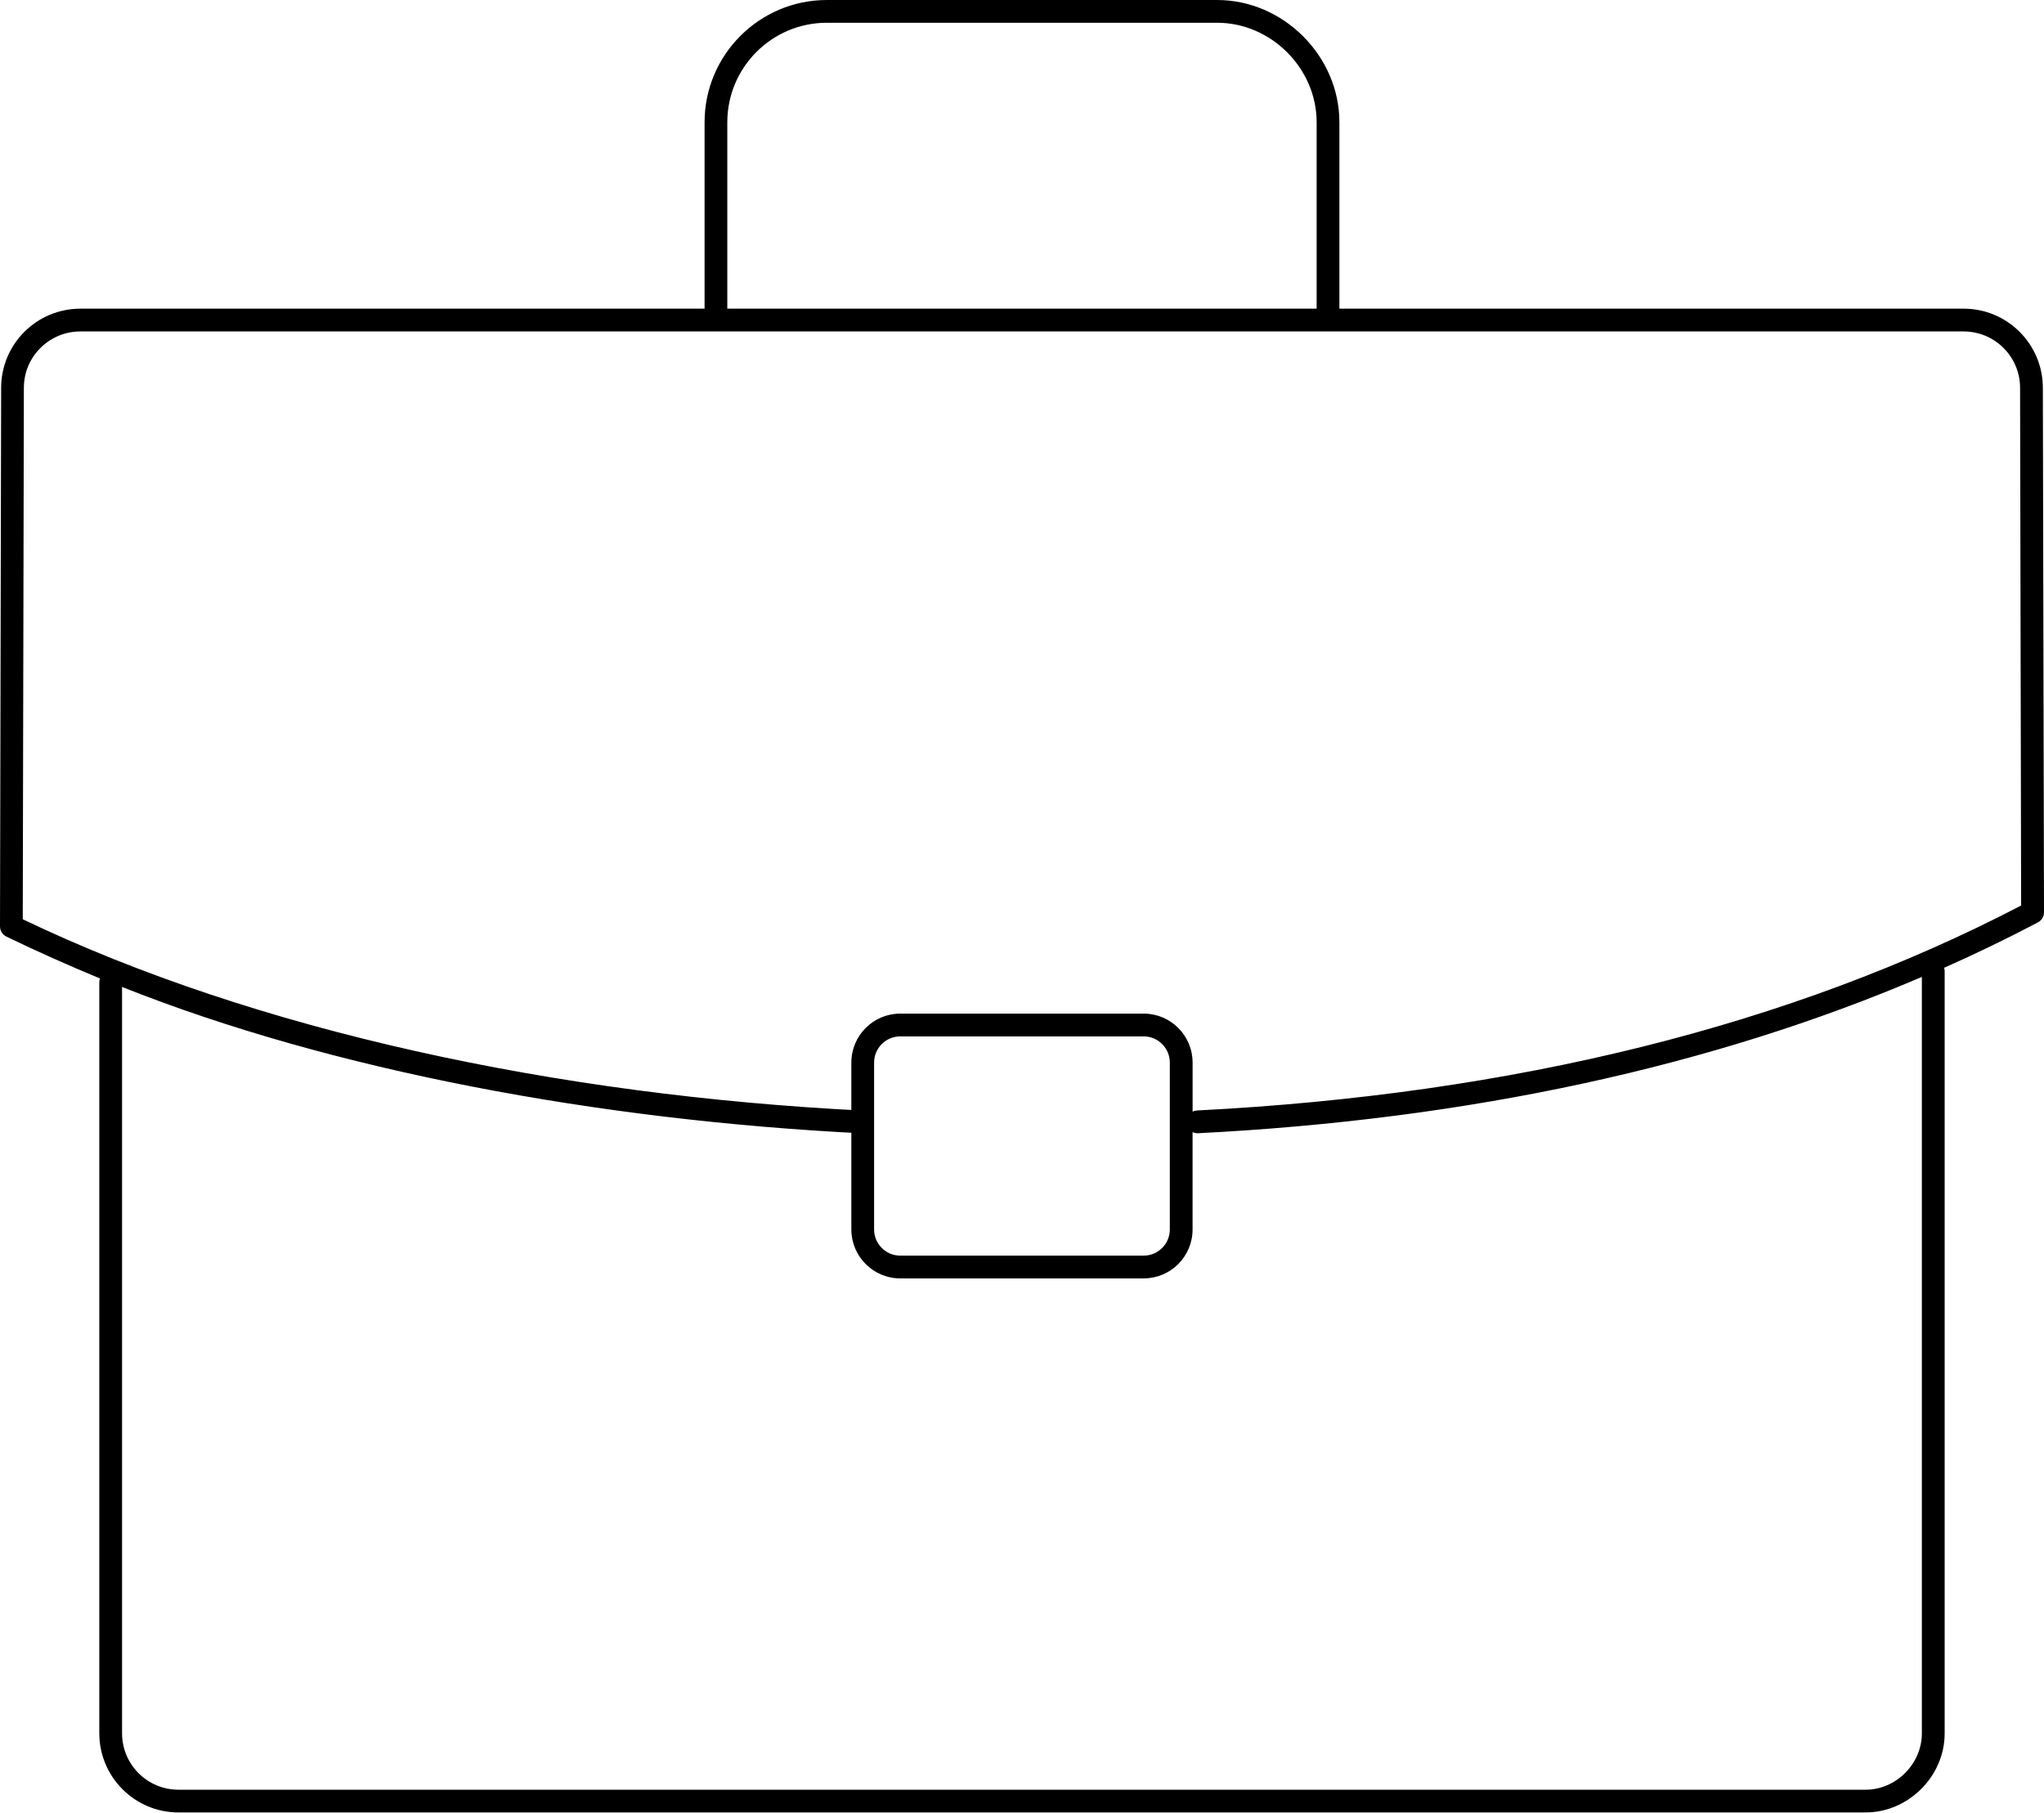
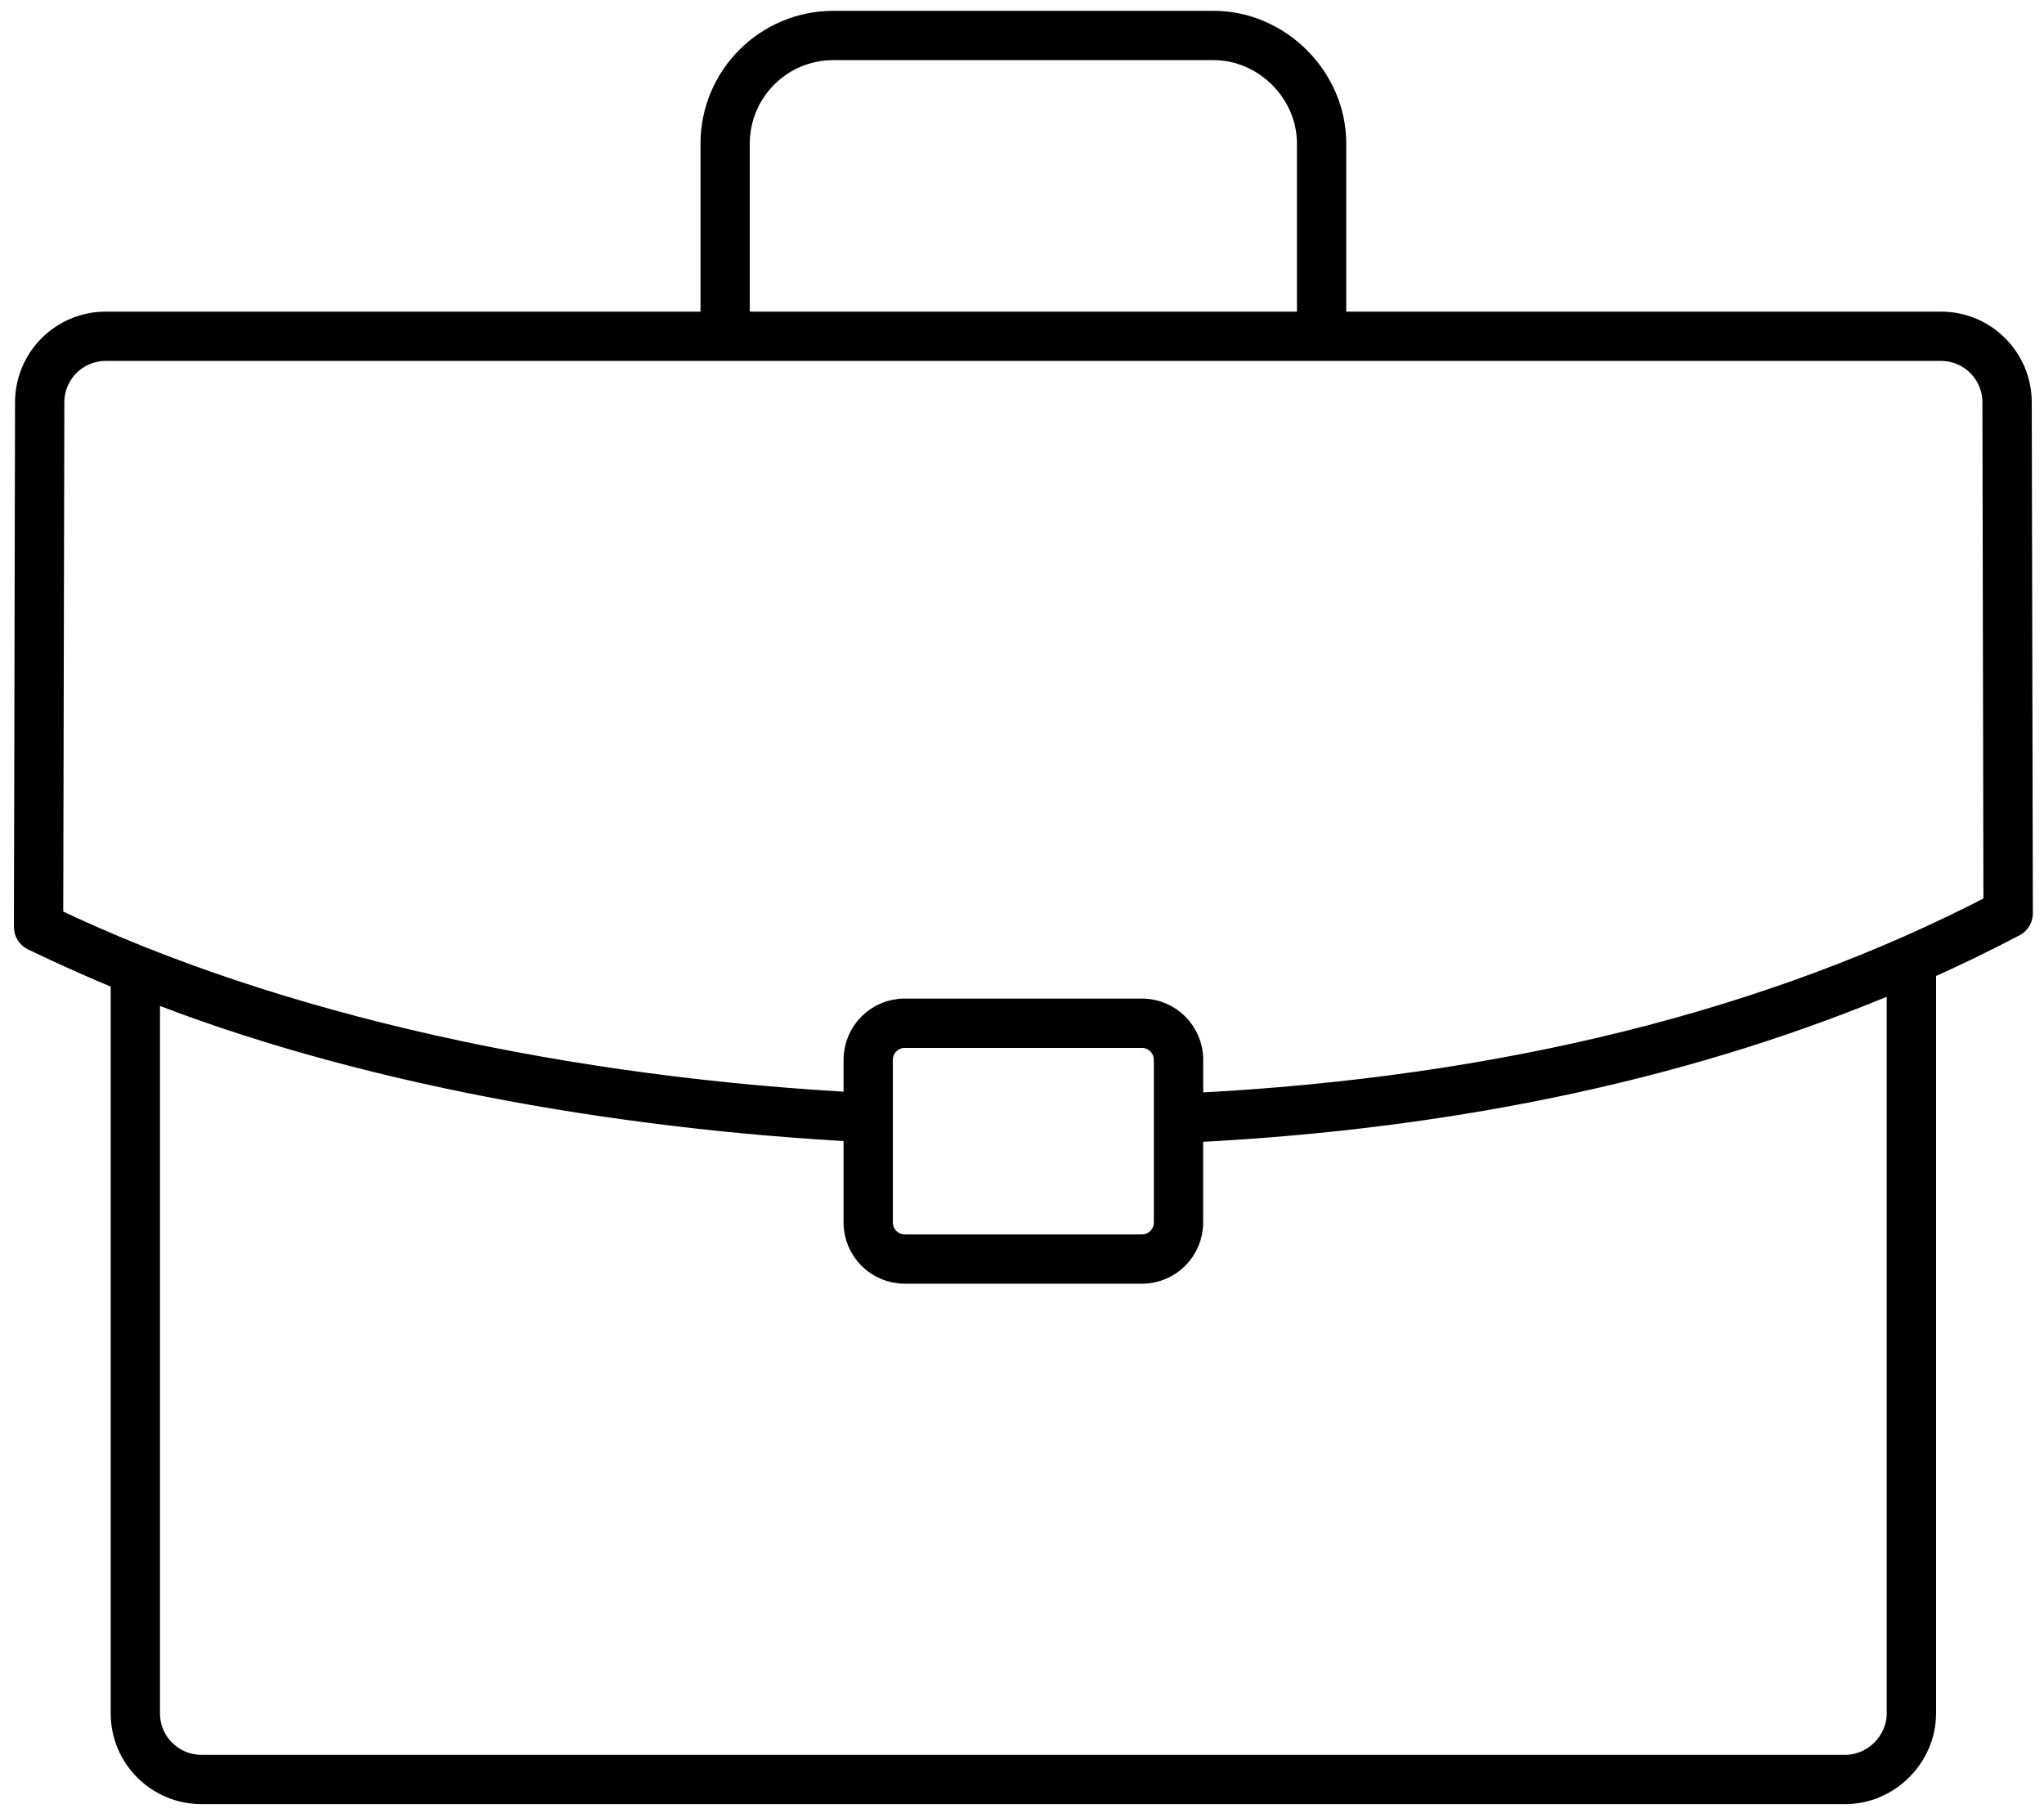
<svg xmlns="http://www.w3.org/2000/svg" width="73.379" height="65.083">
-   <path d="M73.338 13.924a2.844 2.844 0 0 0-2.841-2.84H48.084V4.39c0-2.38-2.011-4.39-4.39-4.39h-14.01c-2.42 0-4.39 1.97-4.39 4.39v6.694H2.883a2.844 2.844 0 0 0-2.842 2.84L0 33.263c0 .157.09.3.23.369 1.095.53 2.217 1.03 3.36 1.503a.385.385 0 0 0-.025.126v26.98a2.844 2.844 0 0 0 2.84 2.841h60.568c1.539 0 2.84-1.3 2.84-2.84V34.859c0-.038-.012-.072-.02-.107a56.244 56.244 0 0 0 3.367-1.63.41.41 0 0 0 .219-.361zM26.11 4.39A3.576 3.576 0 0 1 29.684.817h14.01c1.937 0 3.573 1.636 3.573 3.573v6.694H26.11zm16.854 35.487a.422.422 0 0 0-.15.038v-1.76c0-.97-.788-1.758-1.756-1.758h-8.74c-.968 0-1.755.789-1.755 1.758v5.994c0 .968.787 1.756 1.756 1.756h8.739c.97 0 1.755-.789 1.755-1.756v-3.496c.056.024.12.042.191.04 9.755-.497 18.463-2.394 25.99-5.613v27.163c0 1.096-.926 2.023-2.023 2.023H6.406a2.025 2.025 0 0 1-2.024-2.023V35.44c7.561 3.01 17.135 4.786 26.58 5.257h.02a.41.41 0 0 0 .02-.816C20 39.333 9.182 37.02.817 33.009l.04-19.084c0-1.115.908-2.023 2.025-2.023h67.614c1.115 0 2.024.907 2.024 2.024l.038 18.59c-8.255 4.304-18.211 6.781-29.593 7.36zm-.968-1.722v5.994a.94.94 0 0 1-.938.939h-8.74a.94.94 0 0 1-.938-.94v-5.993a.94.94 0 0 1 .939-.94h8.739a.94.94 0 0 1 .938.94z" />
+   <path d="M72.452 14.445a2.771 2.771 0 0 0-2.769-2.768h-21.84V5.154c0-2.319-1.96-4.278-4.278-4.278H29.913a4.284 4.284 0 0 0-4.278 4.278v6.523H3.797a2.771 2.771 0 0 0-2.77 2.768L.987 33.29c0 .153.088.292.224.36a61.45 61.45 0 0 0 3.275 1.464.375.375 0 0 0-.025.123v26.29a2.771 2.771 0 0 0 2.768 2.769h59.02c1.5 0 2.768-1.267 2.768-2.768V34.845c0-.037-.012-.07-.02-.104a54.807 54.807 0 0 0 3.281-1.589.4.4 0 0 0 .214-.352zM26.43 5.155a3.485 3.485 0 0 1 3.483-3.483h13.652c1.888 0 3.482 1.595 3.482 3.482v6.523H26.43zm16.424 34.58a.411.411 0 0 0-.146.037v-1.715c0-.946-.768-1.713-1.712-1.713H32.48c-.944 0-1.71.768-1.71 1.713v5.84c0 .944.766 1.712 1.71 1.712h8.516c.946 0 1.71-.77 1.71-1.711V40.49a.44.44 0 0 0 .187.039c9.505-.484 17.991-2.333 25.326-5.47v26.47c0 1.067-.903 1.97-1.972 1.97H7.23a1.973 1.973 0 0 1-1.973-1.97V35.41c7.368 2.933 16.698 4.664 25.901 5.123h.02a.4.4 0 0 0 .02-.795c-10.722-.534-21.263-2.788-29.415-6.697l.04-18.596c0-1.087.884-1.972 1.973-1.972h65.886c1.087 0 1.973.884 1.973 1.973l.037 18.115c-8.044 4.194-17.746 6.607-28.837 7.172zm-.944-1.678v5.84a.916.916 0 0 1-.914.916H32.48a.916.916 0 0 1-.914-.916v-5.84a.916.916 0 0 1 .915-.916h8.515a.916.916 0 0 1 .914.916z" stroke="#000" stroke-width=".974" />
</svg>
